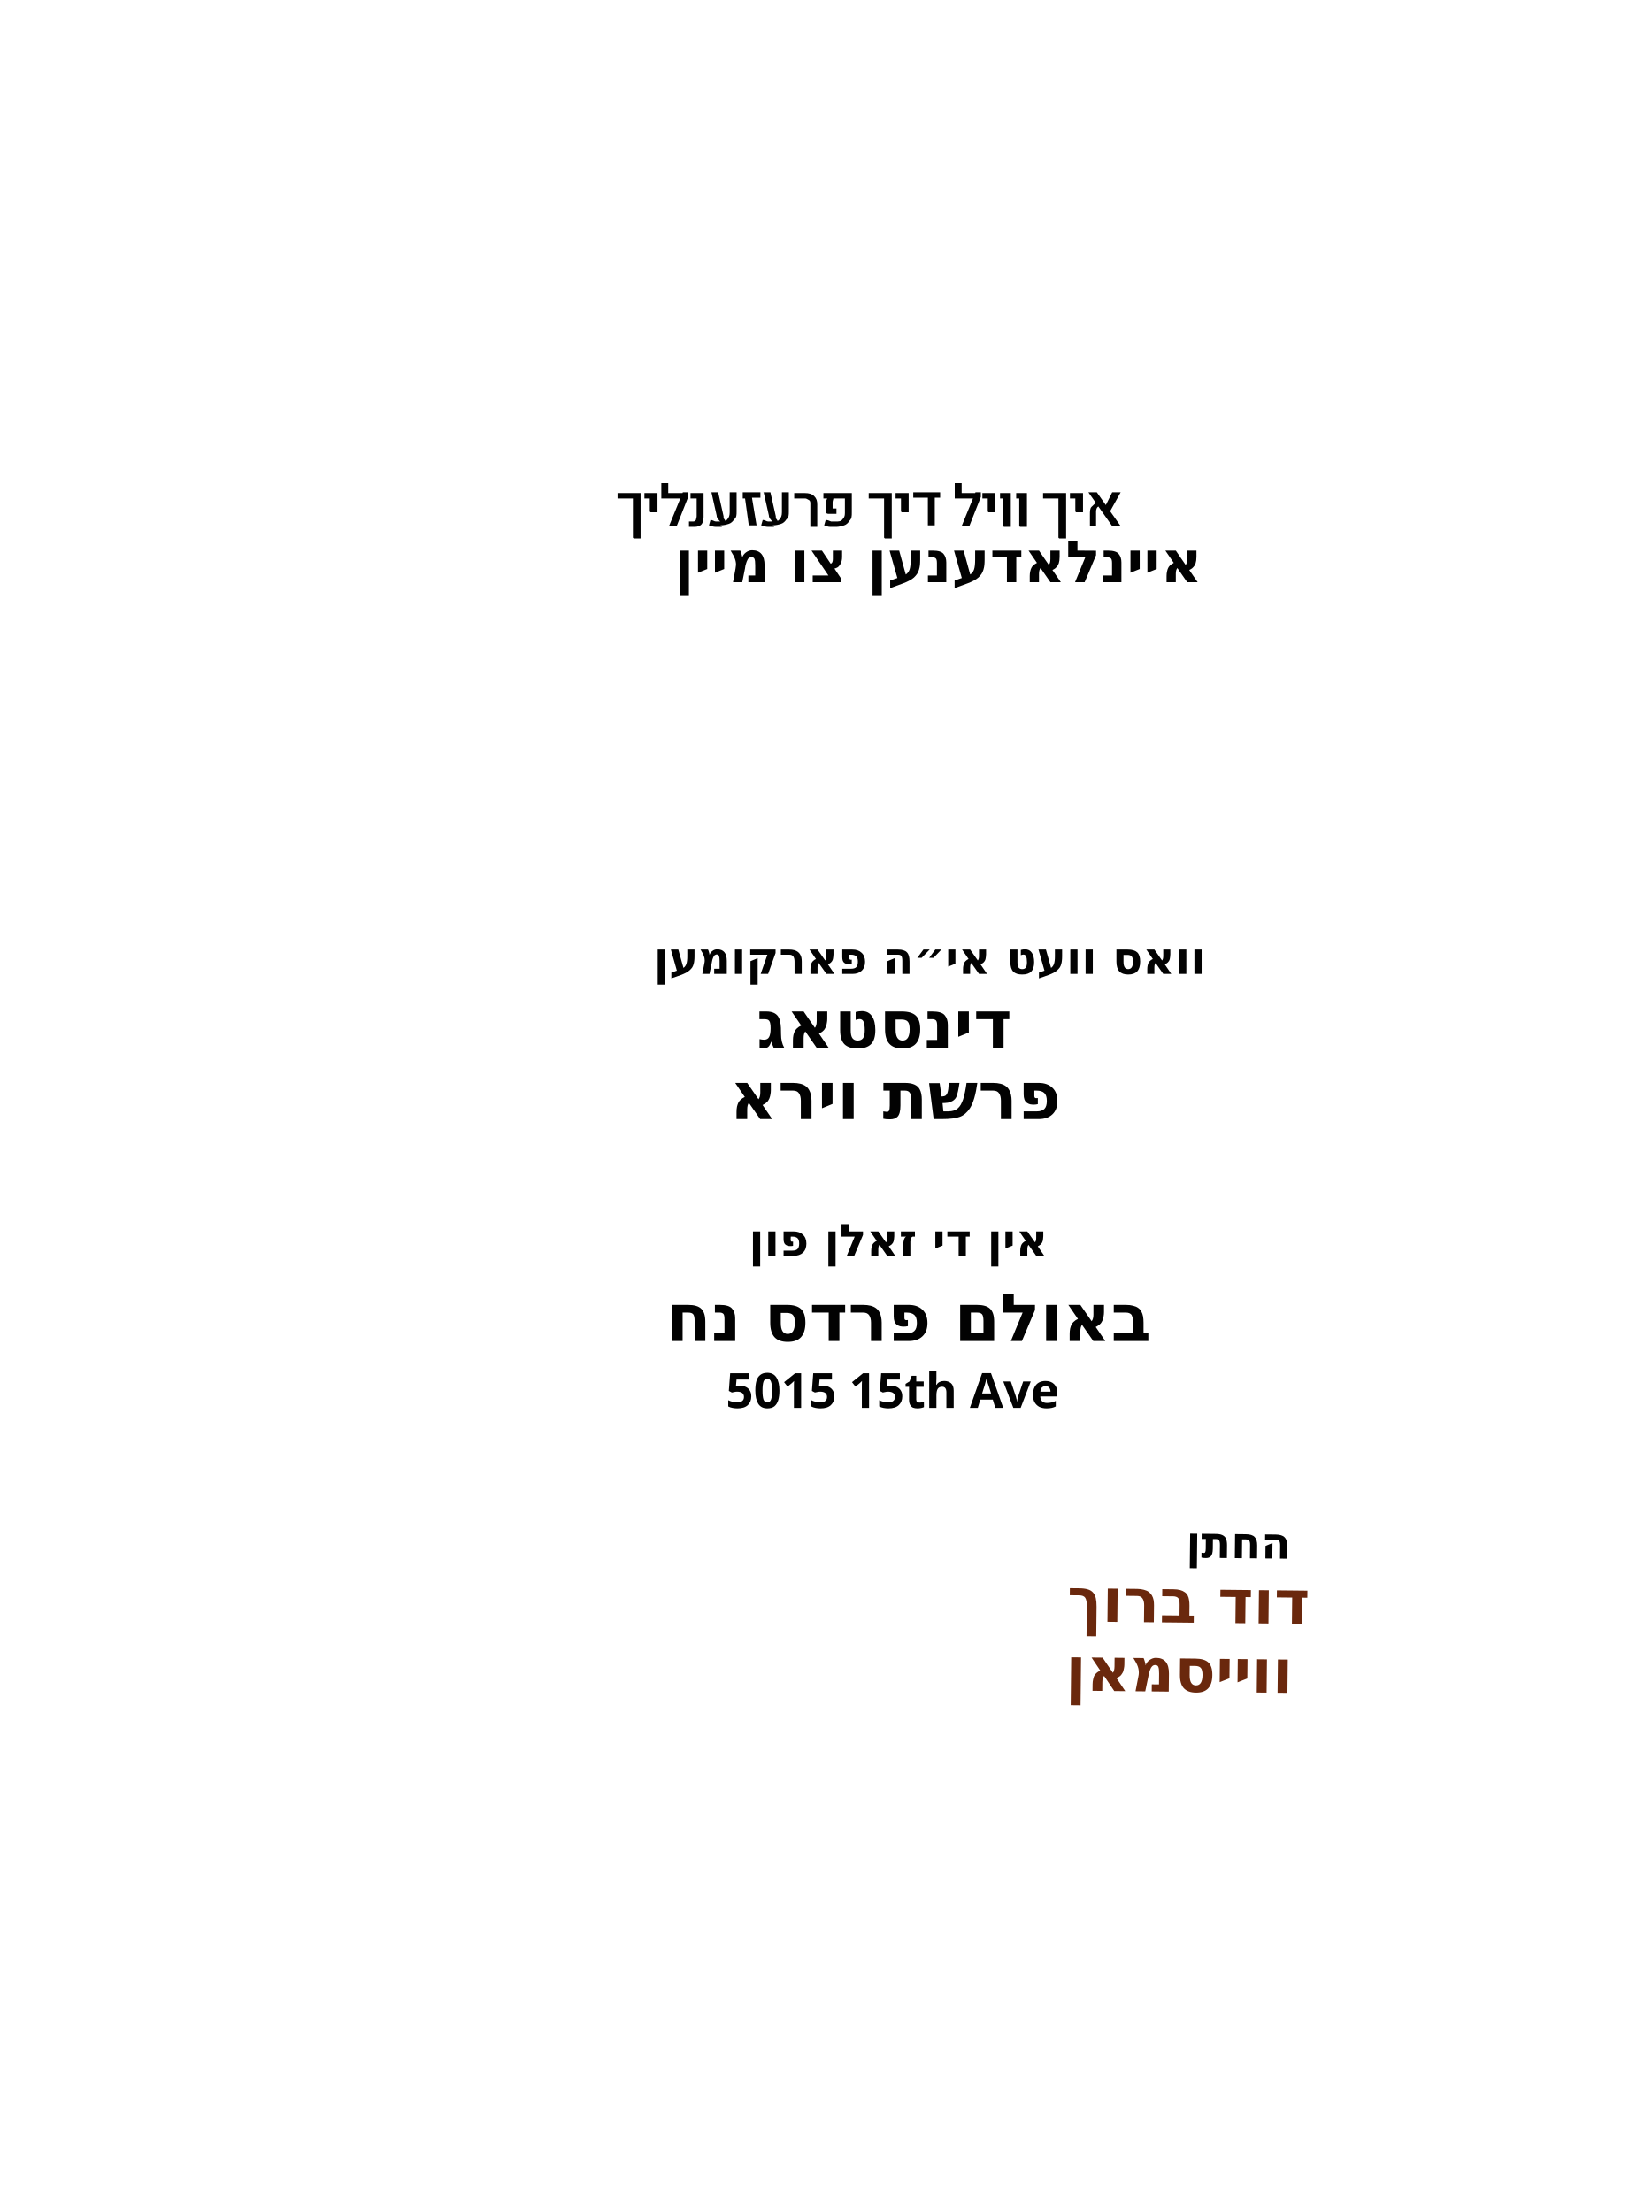
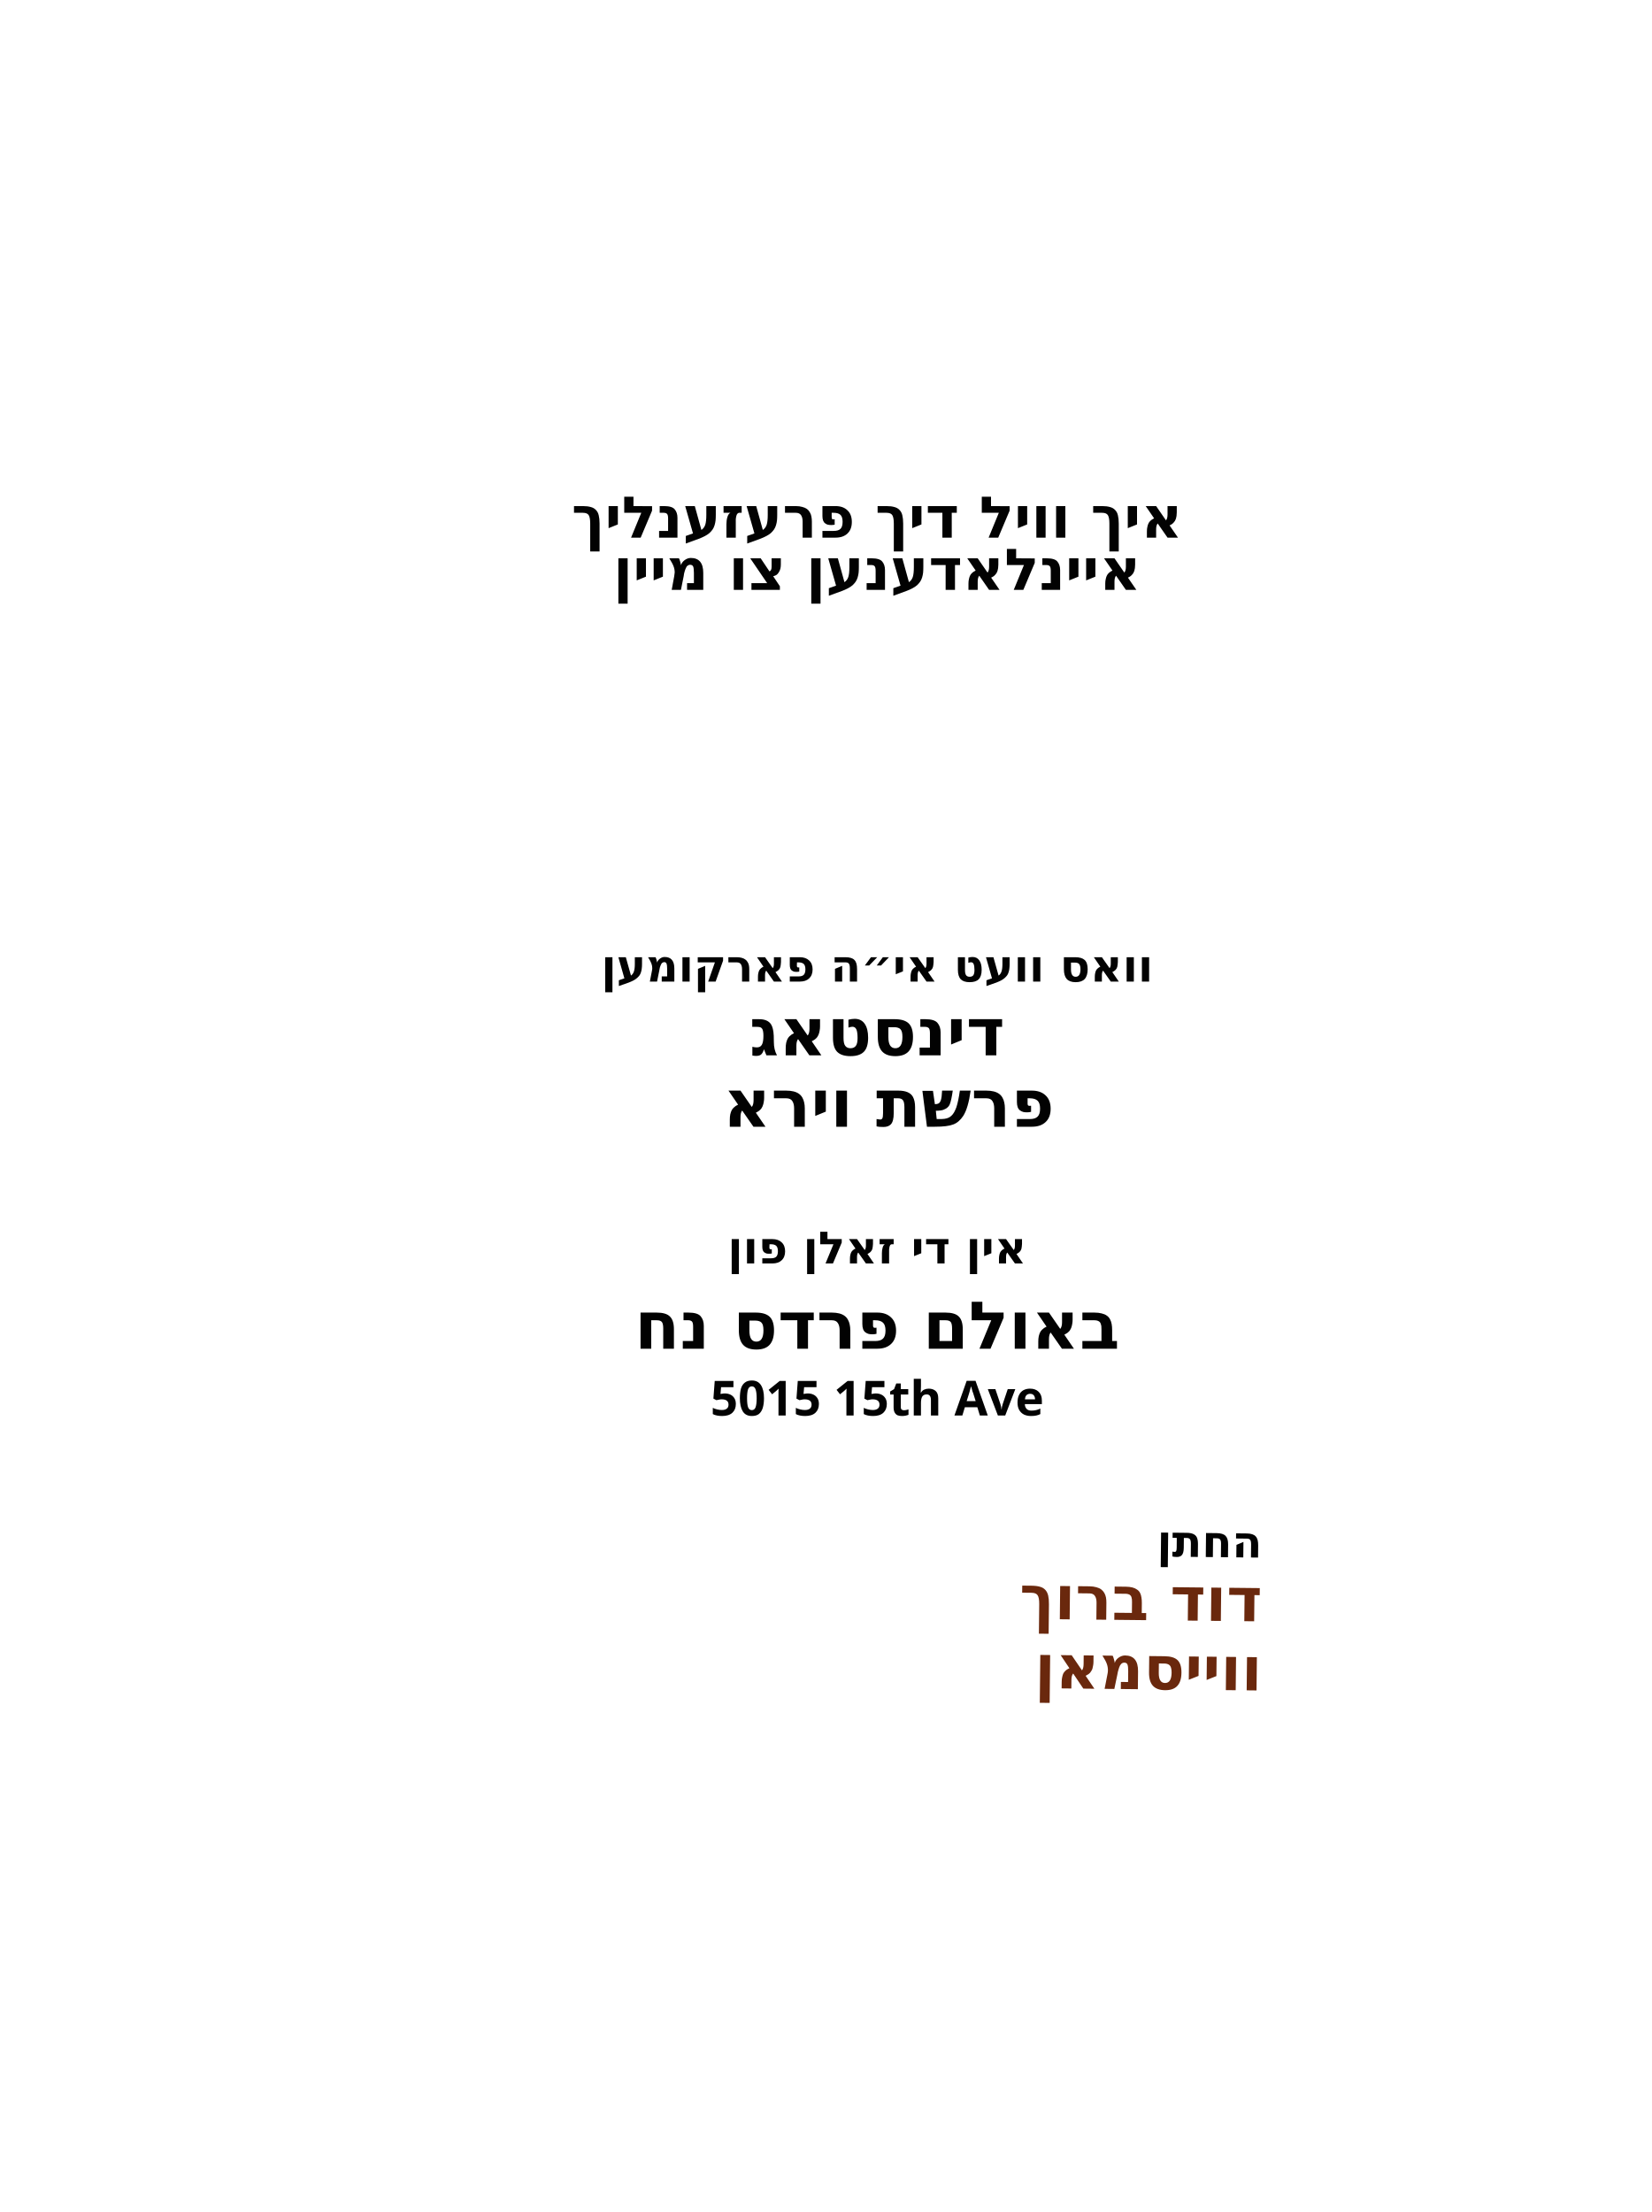
<svg xmlns="http://www.w3.org/2000/svg" id="Layer_1" data-name="Layer 1" viewBox="0 0 215 288">
  <g id="line_9">
-     <text text-anchor="start" transform="translate(154.4 202.8) rotate(.6)" fill="#020202" font-family="Heebo" font-weight="600" font-size="5.7">
+     <text text-anchor="end" transform="translate(164.3 202.8) rotate(.6)" fill="#020202" font-family="Heebo" font-weight="600" font-size="5.7">
      <tspan x="0" y="0">החתן</tspan>
    </text>
  </g>
  <g id="groom_name*">
-     <text text-anchor="start" transform="translate(138.9 211.1) rotate(.6)" fill="#6a280d" font-family="Heebo" font-weight="900" font-size="7.9">
+     <text text-anchor="end" transform="translate(164.3 211.1) rotate(.6)" fill="#6a280d" font-family="Heebo" font-weight="900" font-size="7.9">
      <tspan x="0" y="0">דוד ברוך</tspan>
    </text>
  </g>
  <g id="groom_last*">
-     <text text-anchor="start" transform="translate(138.7 220.1) rotate(.6)" fill="#6a280d" font-family="Heebo" font-weight="900" font-size="7.9">
+     <text text-anchor="end" transform="translate(164.3 220.1) rotate(.6)" fill="#6a280d" font-family="Heebo" font-weight="900" font-size="7.9">
      <tspan x="0" y="0">ווייסמאן</tspan>
    </text>
  </g>
  <g id="parasha*">
-     <text text-anchor="start" transform="translate(93.5 145.7)" fill="#020202" font-family="Heebo" font-weight="900" font-size="8.6">
+     <text text-anchor="middle" transform="translate(114.2 146.7)" fill="#020202" font-family="Heebo" font-weight="900" font-size="8.6">
      <tspan x="1.5" y="0">פרשת וירא</tspan>
    </text>
  </g>
  <g id="day*">
-     <text text-anchor="start" transform="translate(98.5 136.4)" fill="#020202" font-family="Heebo" font-weight="900" font-size="8.6">
+     <text text-anchor="middle" transform="translate(114.2 137.4)" fill="#020202" font-family="Heebo" font-weight="900" font-size="8.6">
      <tspan x="0" y="0">דינסטאג</tspan>
    </text>
  </g>
  <g id="line_3">
-     <text text-anchor="start" transform="translate(97.5 163.5)" fill="#020202" font-family="Heebo" font-weight="600" font-size="5.8">
+     <text text-anchor="middle" transform="translate(114.2 164.5)" fill="#020202" font-family="Heebo" font-weight="600" font-size="5.8">
      <tspan x="0" y="0">אין די זאלן פון</tspan>
    </text>
  </g>
  <g id="line_2">
-     <text text-anchor="start" transform="translate(85.1 126.8)" fill="#020202" font-family="Heebo" font-weight="600" font-size="5.8">
+     <text text-anchor="middle" transform="translate(114.2 127.8)" fill="#020202" font-family="Heebo" font-weight="600" font-size="5.8">
      <tspan x="0" y="0">וואס וועט אי״ה פארקומען</tspan>
    </text>
  </g>
+   <g id="line_0">
+     <text text-anchor="middle" transform="translate(114.2 70.0)" fill="#020202" font-family="Heebo" font-weight="600" font-size="7.5">
+       <tspan x="0" y="0">איך וויל דיך פרעזענליך</tspan>
+     </text>
+   </g>
  <g id="line_1">
-     <text text-anchor="start" transform="translate(87.8 75.8)" fill="#020202" font-family="Heebo" font-weight="600" font-size="7.5">
+     <text text-anchor="middle" transform="translate(114.2 76.8)" fill="#020202" font-family="Heebo" font-weight="600" font-size="7.5">
      <tspan x="0" y="0">איינלאדענען צו מיין</tspan>
    </text>
  </g>
-   <g>
-     <path d="M82.4,70v-5.1h-2v-.7h3v5.9h-.9Z" fill="#020202" />
-     <path d="M84.6,66.6v-1.7h-.7v-.7h1.7v2.5h-.9Z" fill="#020202" />
-     <path d="M86.1,64.9v-2h.9v1.3h2.2v.7h-3.1ZM89.6,64.7l-1.5,3.8h-1l1.8-4.4h.7v.6Z" fill="#020202" />
-     <path d="M90.5,68.6c-.1,0-.3,0-.4,0-.1,0-.2,0-.4,0v-.7c.2,0,.4,0,.5,0s.3,0,.4-.2c0-.1.1-.3.1-.5v-2.3h-.8v-.7h1.7v3.1c0,.4-.1.8-.3,1-.2.2-.5.3-.9.3Z" fill="#020202" />
-     <path d="M94,68.6c-.2,0-.5,0-.8,0-.3,0-.6-.1-.9-.2l.2-.7c.3,0,.5.2.7.2.2,0,.4,0,.6,0,.4,0,.7,0,.9-.3.2-.2.3-.5.3-.9v-2.6h.9v2.5c0,.4,0,.8-.3,1-.2.3-.4.5-.7.6-.3.1-.7.2-1.1.2ZM92.6,64.1h.9l.7,3.1c0,.2,0,.3.1.4s.1.2.2.3h-.7c-.1,0-.2-.2-.3-.3-.1-.1-.2-.3-.2-.5l-.7-3.1Z" fill="#020202" />
-     <path d="M97.5,68.5l-.5-3.6h-.3v-.8h2.3v.7h-1.1l.6,3.6h-1Z" fill="#020202" />
-     <path d="M100.8,68.6c-.2,0-.5,0-.8,0-.3,0-.6-.1-.9-.2l.2-.7c.3,0,.5.2.7.2.2,0,.4,0,.6,0,.4,0,.7,0,.9-.3.2-.2.3-.5.3-.9v-2.6h.9v2.5c0,.4,0,.8-.3,1-.2.3-.4.5-.7.6-.3.1-.7.2-1.1.2ZM99.4,64.1h.9l.7,3.1c0,.2,0,.3.1.4s.1.2.2.3h-.7c-.1,0-.2-.2-.3-.3-.1-.1-.2-.3-.2-.5l-.7-3.1Z" fill="#020202" />
-     <path d="M105.5,68.5v-2.9c0-.2,0-.4-.2-.5s-.3-.2-.5-.2h-1.4v-.7h1.4c.5,0,.9.1,1.2.4.3.3.4.6.4,1.1v2.9h-.9Z" fill="#020202" />
-     <path d="M108.9,68.6c-.2,0-.5,0-.8,0-.3,0-.5-.1-.8-.2l.2-.7c.2,0,.5.1.7.2.2,0,.4,0,.6,0,.4,0,.7,0,.9-.3.2-.2.3-.4.3-.8v-1.9h-1.5c0,.1-.1.3-.1.5,0,.2,0,.3,0,.5v.3c0,0,.1,0,.2,0,0,0,.2,0,.3,0v.7c-.2,0-.4,0-.5,0-.2,0-.3,0-.5,0-.1,0-.3,0-.4-.2v-.5c0-.2,0-.5,0-.7s.1-.4.2-.6h-.5v-.7h3.7v2.5c0,.5,0,.8-.3,1.1-.2.3-.4.5-.7.6-.3.1-.7.2-1,.2Z" fill="#020202" />
-     <path d="M115.1,70v-5.1h-2v-.7h3v5.9h-.9Z" fill="#020202" />
-     <path d="M117.3,66.6v-1.7h-.7v-.7h1.7v2.5h-.9Z" fill="#020202" />
-     <path d="M118.8,64.1h3.6v.7h-.7v3.6h-.9v-3.6h-1.9v-.7Z" fill="#020202" />
-     <path d="M124.3,64.9v-2h.9v1.3h2.2v.7h-3.1ZM127.7,64.7l-1.5,3.8h-1l1.8-4.4h.7v.6Z" fill="#020202" />
-     <path d="M128.6,66.6v-1.7h-.7v-.7h1.7v2.5h-.9Z" fill="#020202" />
-     <path d="M130.6,68.5v-3.6h-.4v-.7h1.4v4.4h-.9Z" fill="#020202" />
-     <path d="M132.7,68.5v-3.6h-.4v-.7h1.4v4.4h-.9Z" fill="#020202" />
-     <path d="M137.8,70v-5.1h-2v-.7h3v5.9h-.9Z" fill="#020202" />
-     <path d="M140,66.6v-1.7h-.7v-.7h1.7v2.5h-.9Z" fill="#020202" />
-     <path d="M144.8,68.5l-3.1-4.4h1.1l3.1,4.4h-1.1ZM141.9,68.5v-1.5c0-.4,0-.8.2-1s.4-.4.7-.6l.3.5c-.3.1-.4.4-.4.7v1.9h-.9ZM145.9,64.1l-1.5,2.7-.6-.7,1-2h1.1Z" fill="#020202" />
-   </g>
  <g id="address*">
-     <text text-anchor="start" transform="translate(94.5 183.3)" fill="#020202" font-family="Heebo" font-weight="900" font-size="6.3">
+     <text text-anchor="middle" transform="translate(114.2 184.3)" fill="#020202" font-family="Heebo" font-weight="900" font-size="6.3">
      <tspan x="0" y="0">5015 15th Ave</tspan>
    </text>
  </g>
  <g id="hall*">
-     <text text-anchor="start" transform="translate(86.7 174.6)" fill="#020202" font-family="Heebo" font-weight="900" font-size="8.6">
+     <text text-anchor="middle" transform="translate(114.2 175.6)" fill="#020202" font-family="Heebo" font-weight="900" font-size="8.6">
      <tspan x="0" y="0">באולם פרדס נח</tspan>
    </text>
  </g>
</svg>
